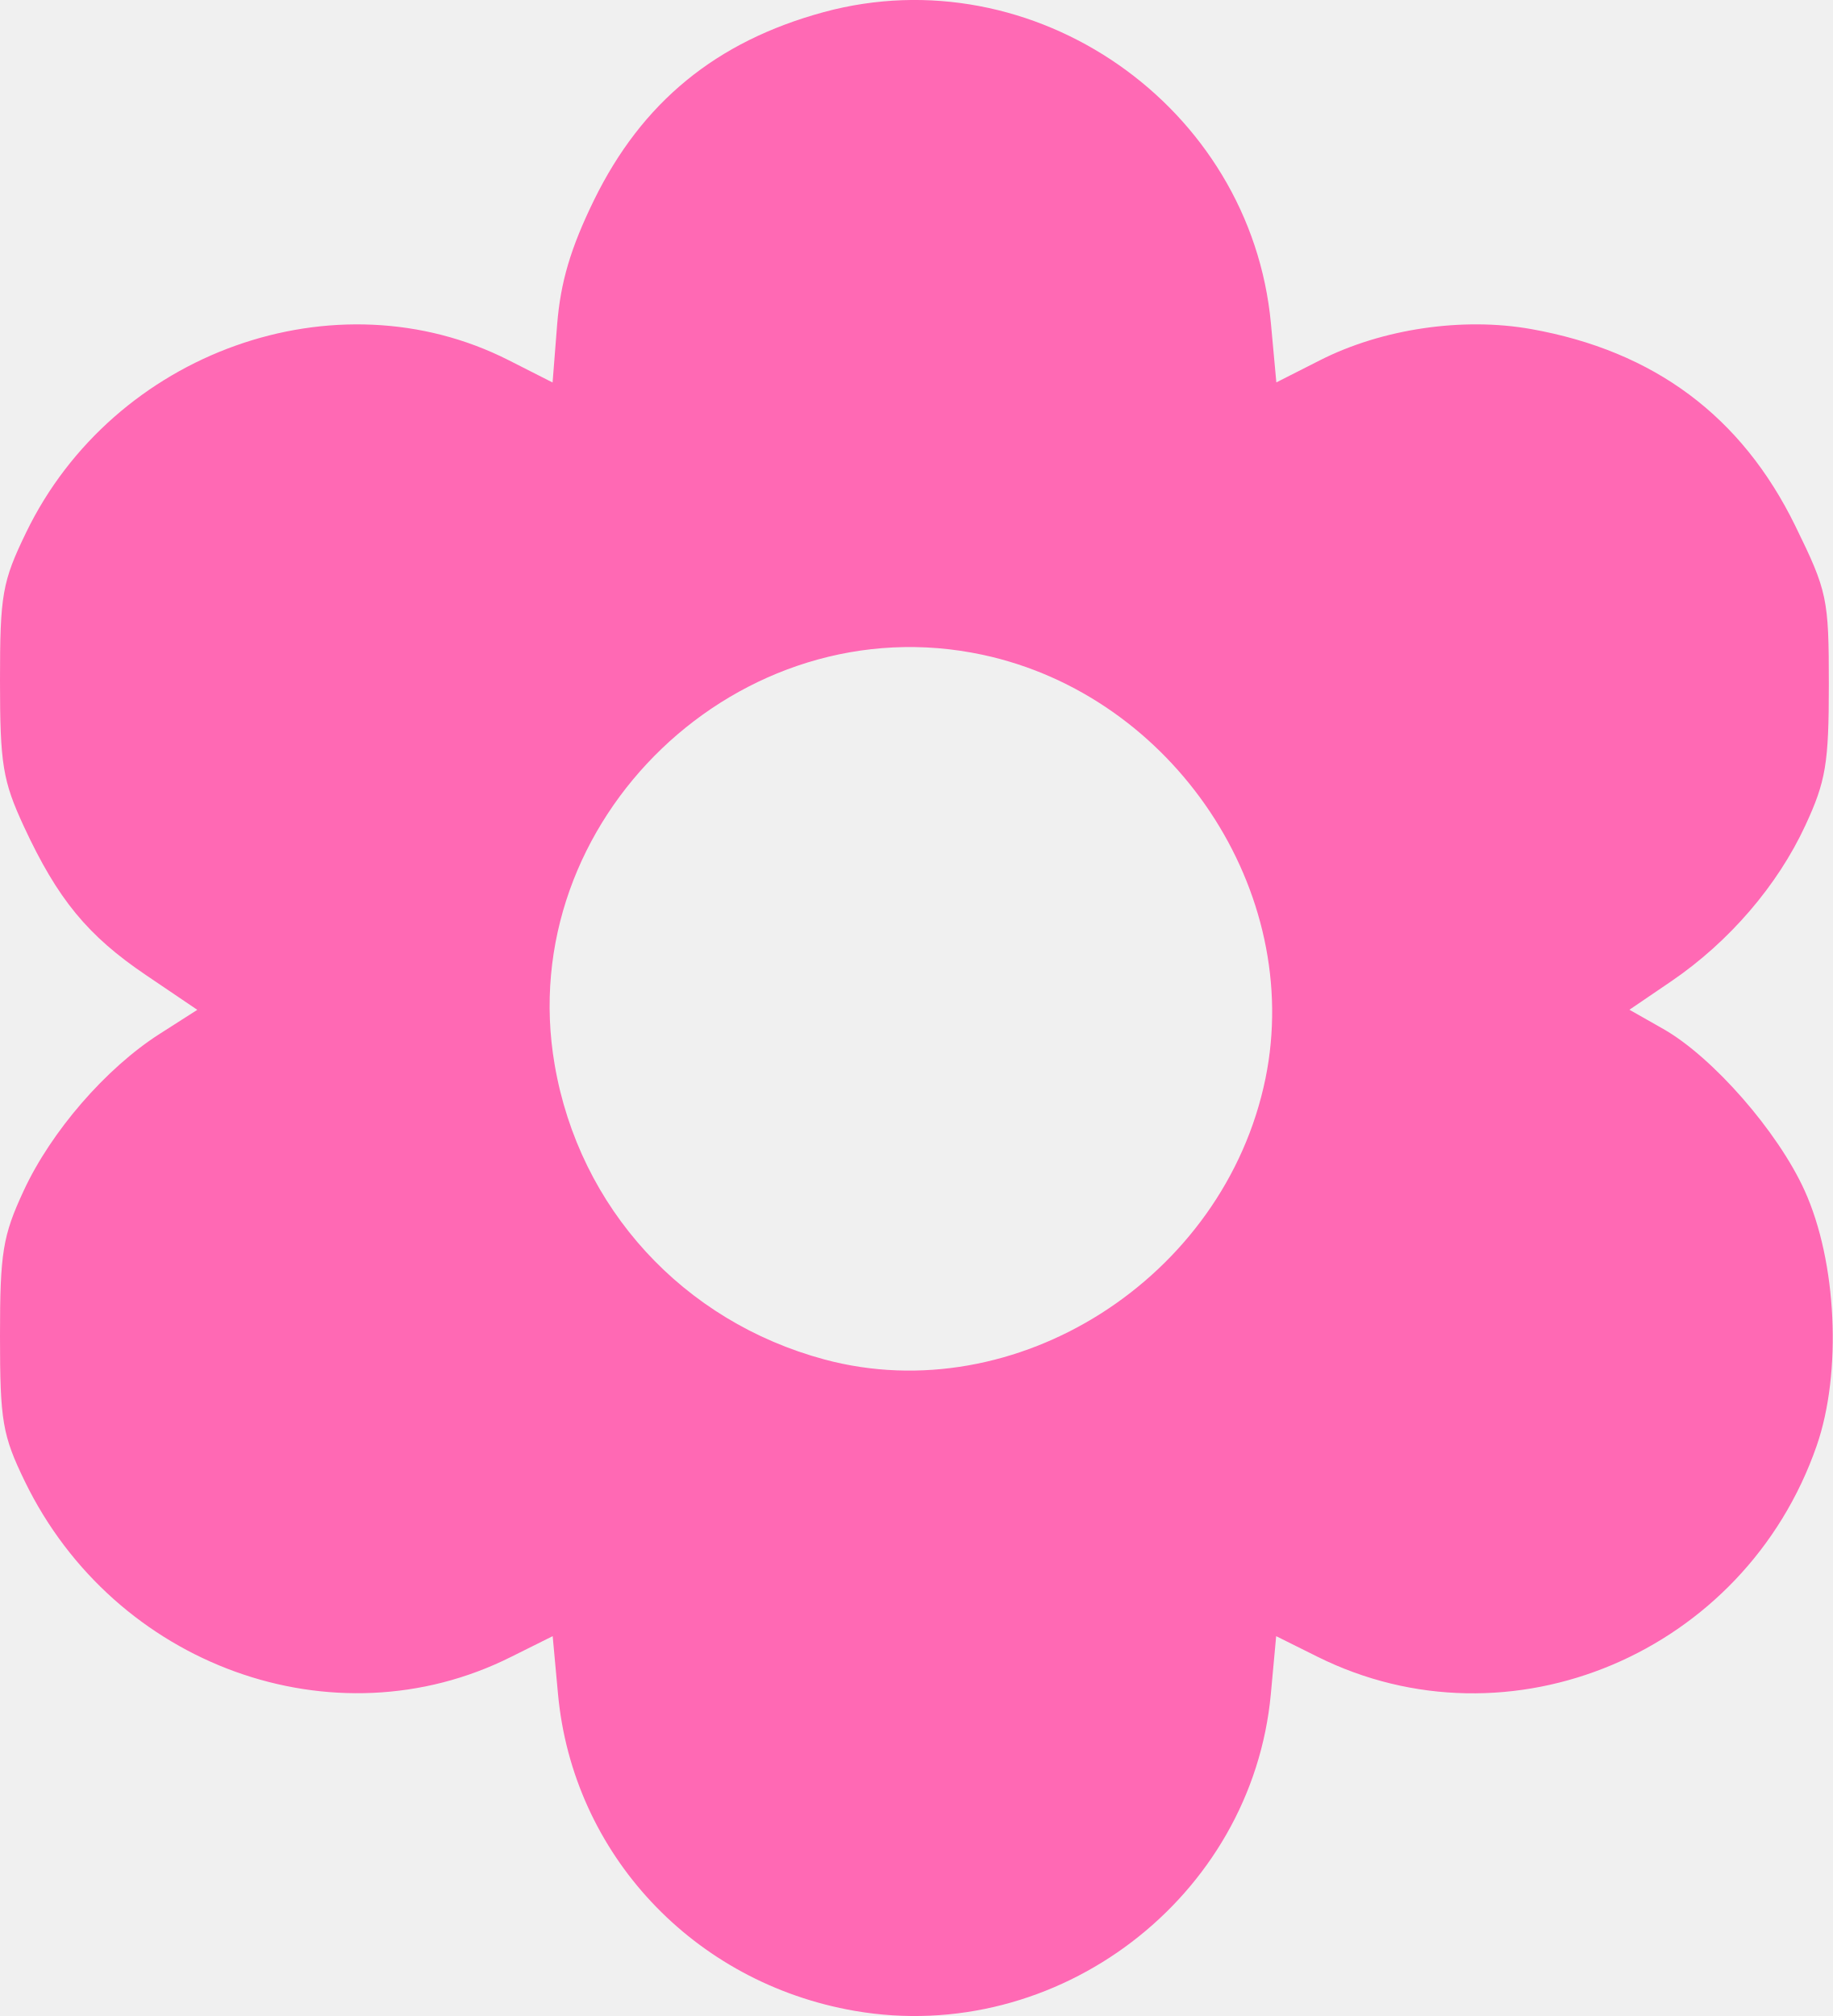
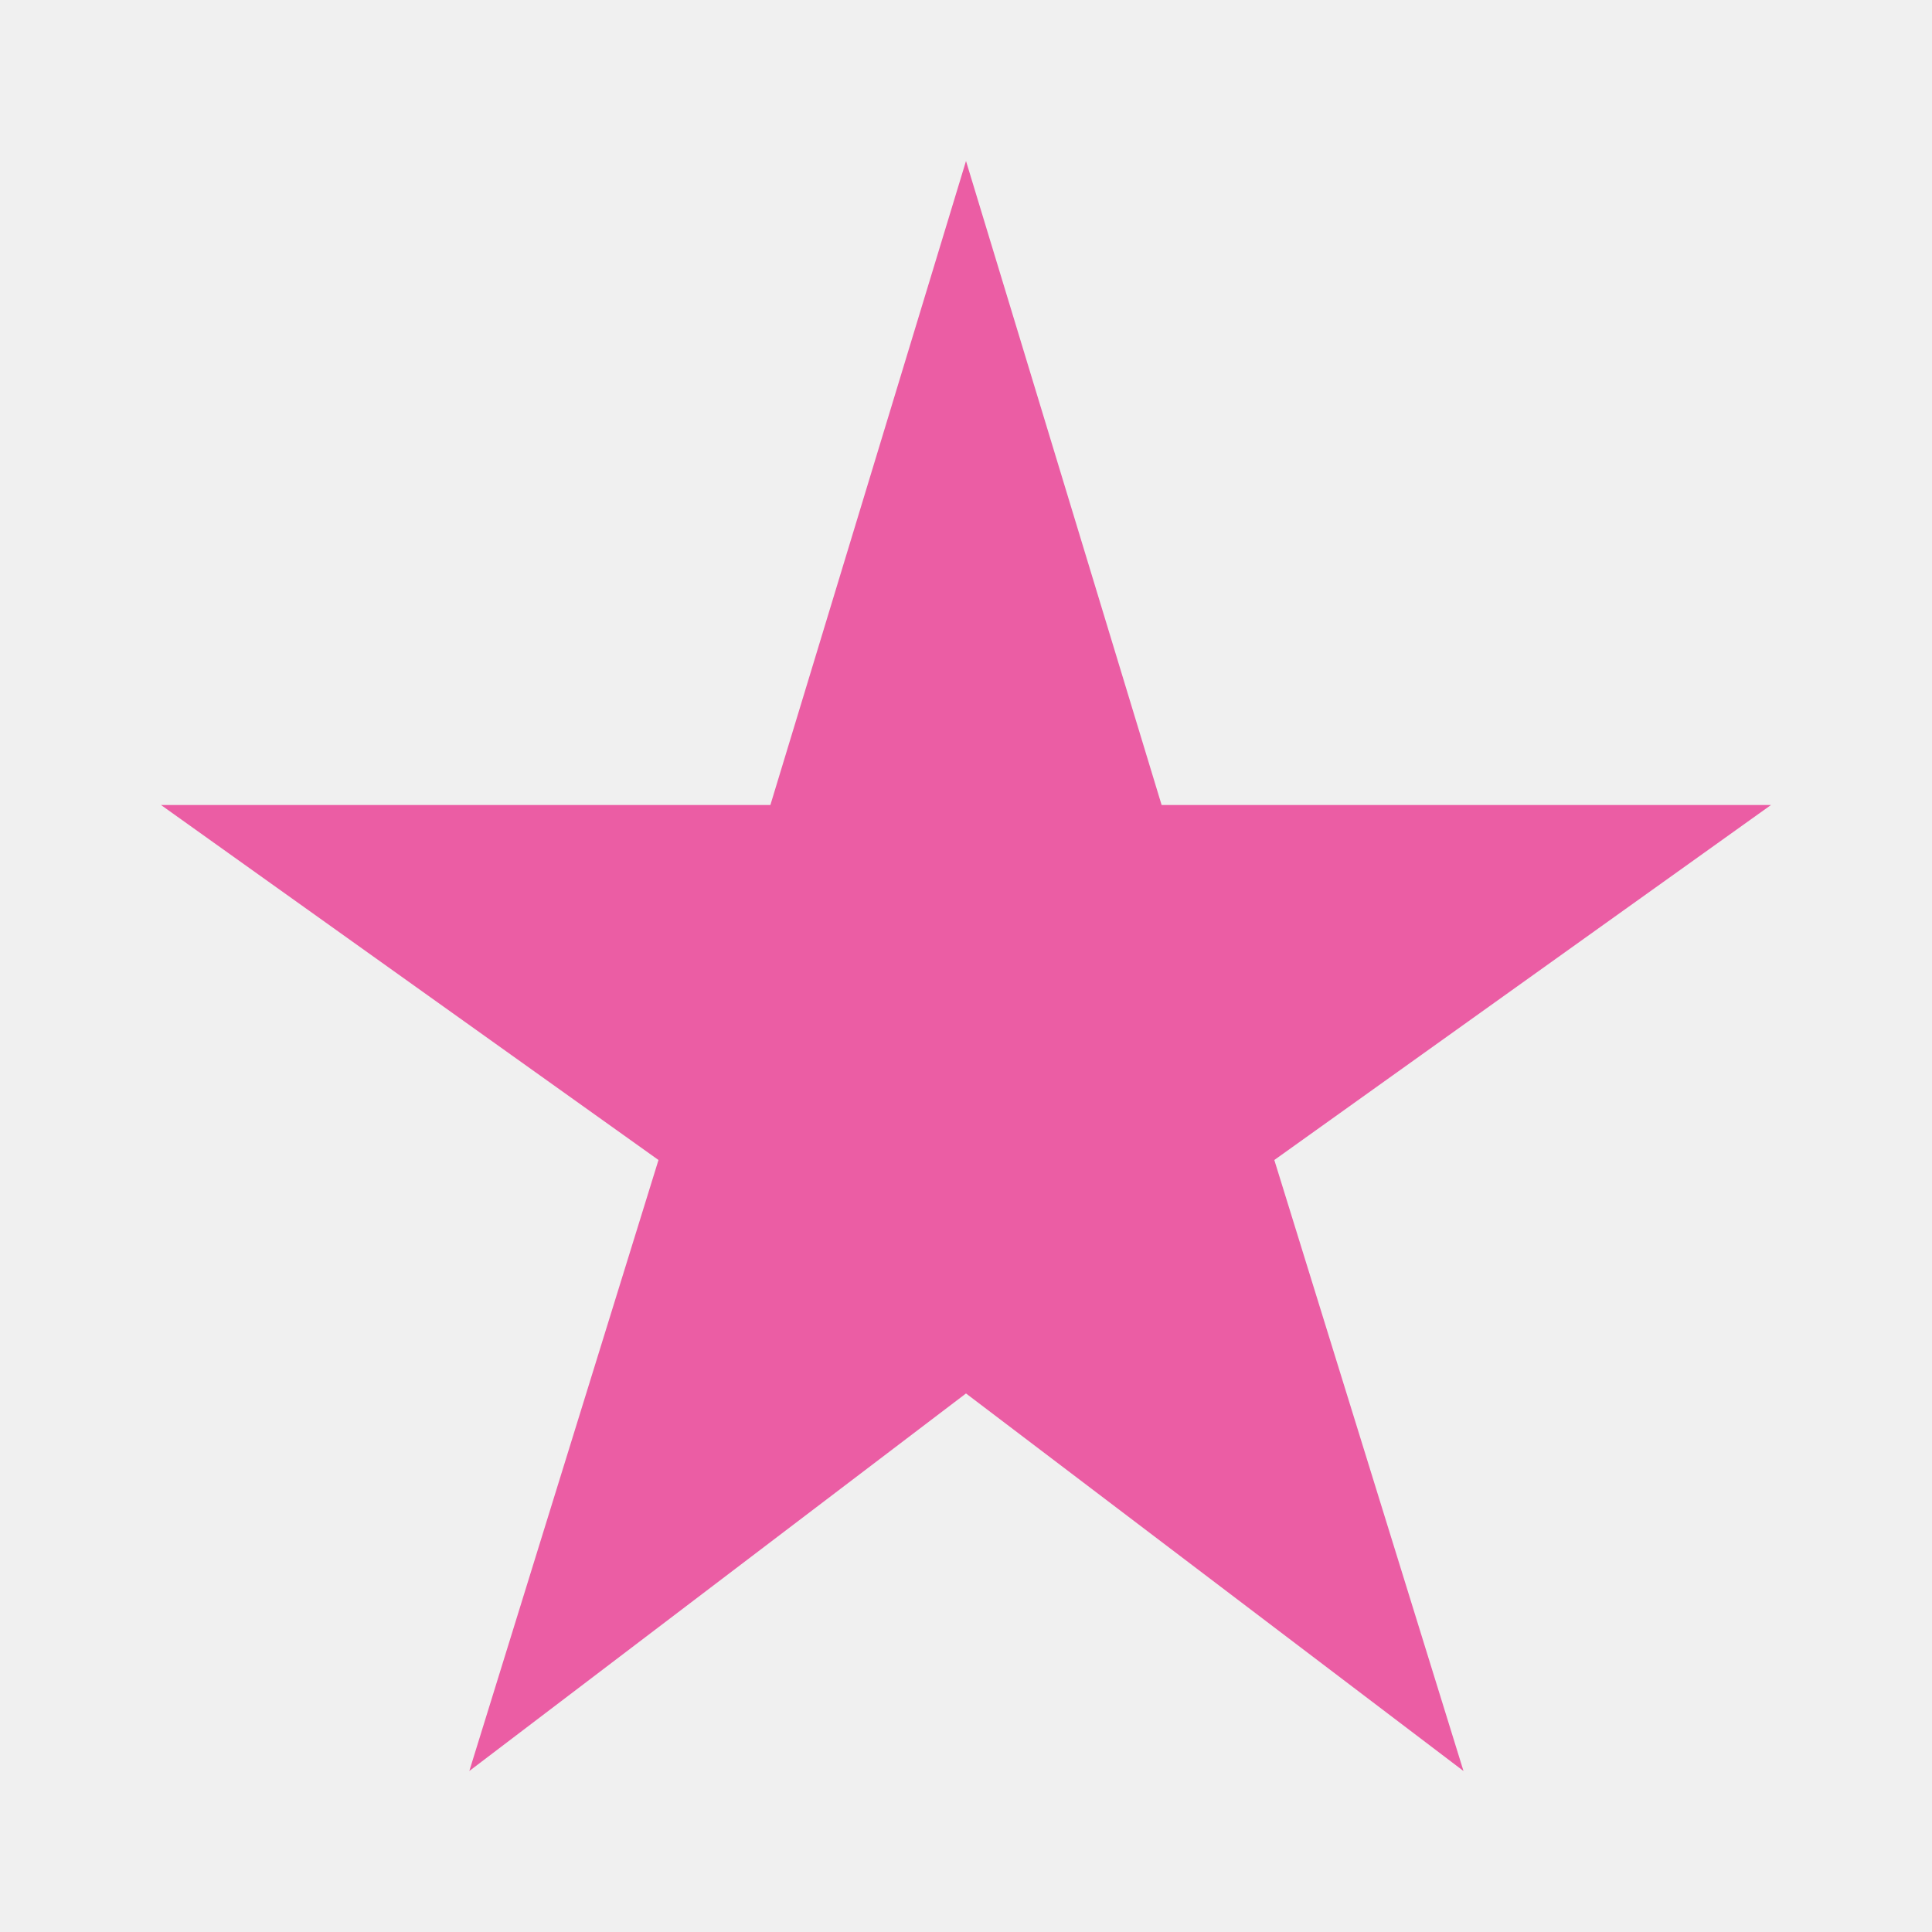
- <svg xmlns="http://www.w3.org/2000/svg" width="20" height="22" viewBox="0 0 20 22" fill="none">
-   <g clip-path="url(#clip0_135_86)">
-     <path fill-rule="evenodd" clip-rule="evenodd" d="M8.986 0.133C7.814 0.452 7.005 1.116 6.482 2.184C6.227 2.706 6.117 3.078 6.08 3.539L6.03 4.174L5.553 3.932C3.666 2.973 1.24 3.839 0.285 5.811C0.025 6.348 0 6.488 0 7.428C0 8.339 0.03 8.52 0.26 9.018C0.629 9.813 0.956 10.211 1.596 10.643L2.153 11.02L1.74 11.284C1.155 11.658 0.558 12.347 0.258 12.995C0.03 13.486 0 13.67 0 14.579C0 15.507 0.027 15.663 0.271 16.166C1.25 18.182 3.646 19.048 5.575 18.082L6.031 17.855L6.089 18.485C6.25 20.231 7.567 21.639 9.327 21.944C11.539 22.327 13.662 20.71 13.868 18.485L13.926 17.855L14.374 18.078C16.472 19.124 19.038 18.041 19.824 15.778C20.102 14.978 20.045 13.767 19.692 12.991C19.4 12.347 18.689 11.535 18.151 11.229L17.781 11.019L18.241 10.706C18.869 10.277 19.397 9.664 19.701 9.007C19.924 8.526 19.957 8.331 19.957 7.472C19.957 6.53 19.941 6.454 19.591 5.739C19.006 4.542 18.05 3.83 16.708 3.591C15.961 3.458 15.081 3.588 14.405 3.931L13.928 4.173L13.869 3.532C13.649 1.156 11.282 -0.492 8.986 0.133ZM10.725 7.146C12.806 7.593 14.228 9.726 13.809 11.771C13.361 13.95 11.086 15.398 8.995 14.835C7.453 14.419 6.322 13.184 6.053 11.621C5.593 8.952 8.073 6.577 10.725 7.146Z" fill="#FF69B4" />
+ <svg xmlns="http://www.w3.org/2000/svg" width="24" height="24" viewBox="0 0 24 24" fill="none">
+   <g clip-path="url(#clip0_138_94)">
+     <g clip-path="url(#clip1_138_94)">
+       <path d="M14.43 10L12 2L9.57 10H2L8.18 14.41L5.83 22L12 17.31L18.18 22L15.83 14.41L22 10H14.43Z" fill="#EA519D" fill-opacity="0.92" />
+     </g>
  </g>
  <defs>
-     <clipPath id="clip0_135_86">
-       <rect width="20" height="22" fill="white" />
+     <clipPath id="clip0_138_94">
+       <rect width="24" height="24" fill="white" />
+     </clipPath>
+     <clipPath id="clip1_138_94">
+       <rect width="24" height="24" fill="white" />
    </clipPath>
  </defs>
</svg>
